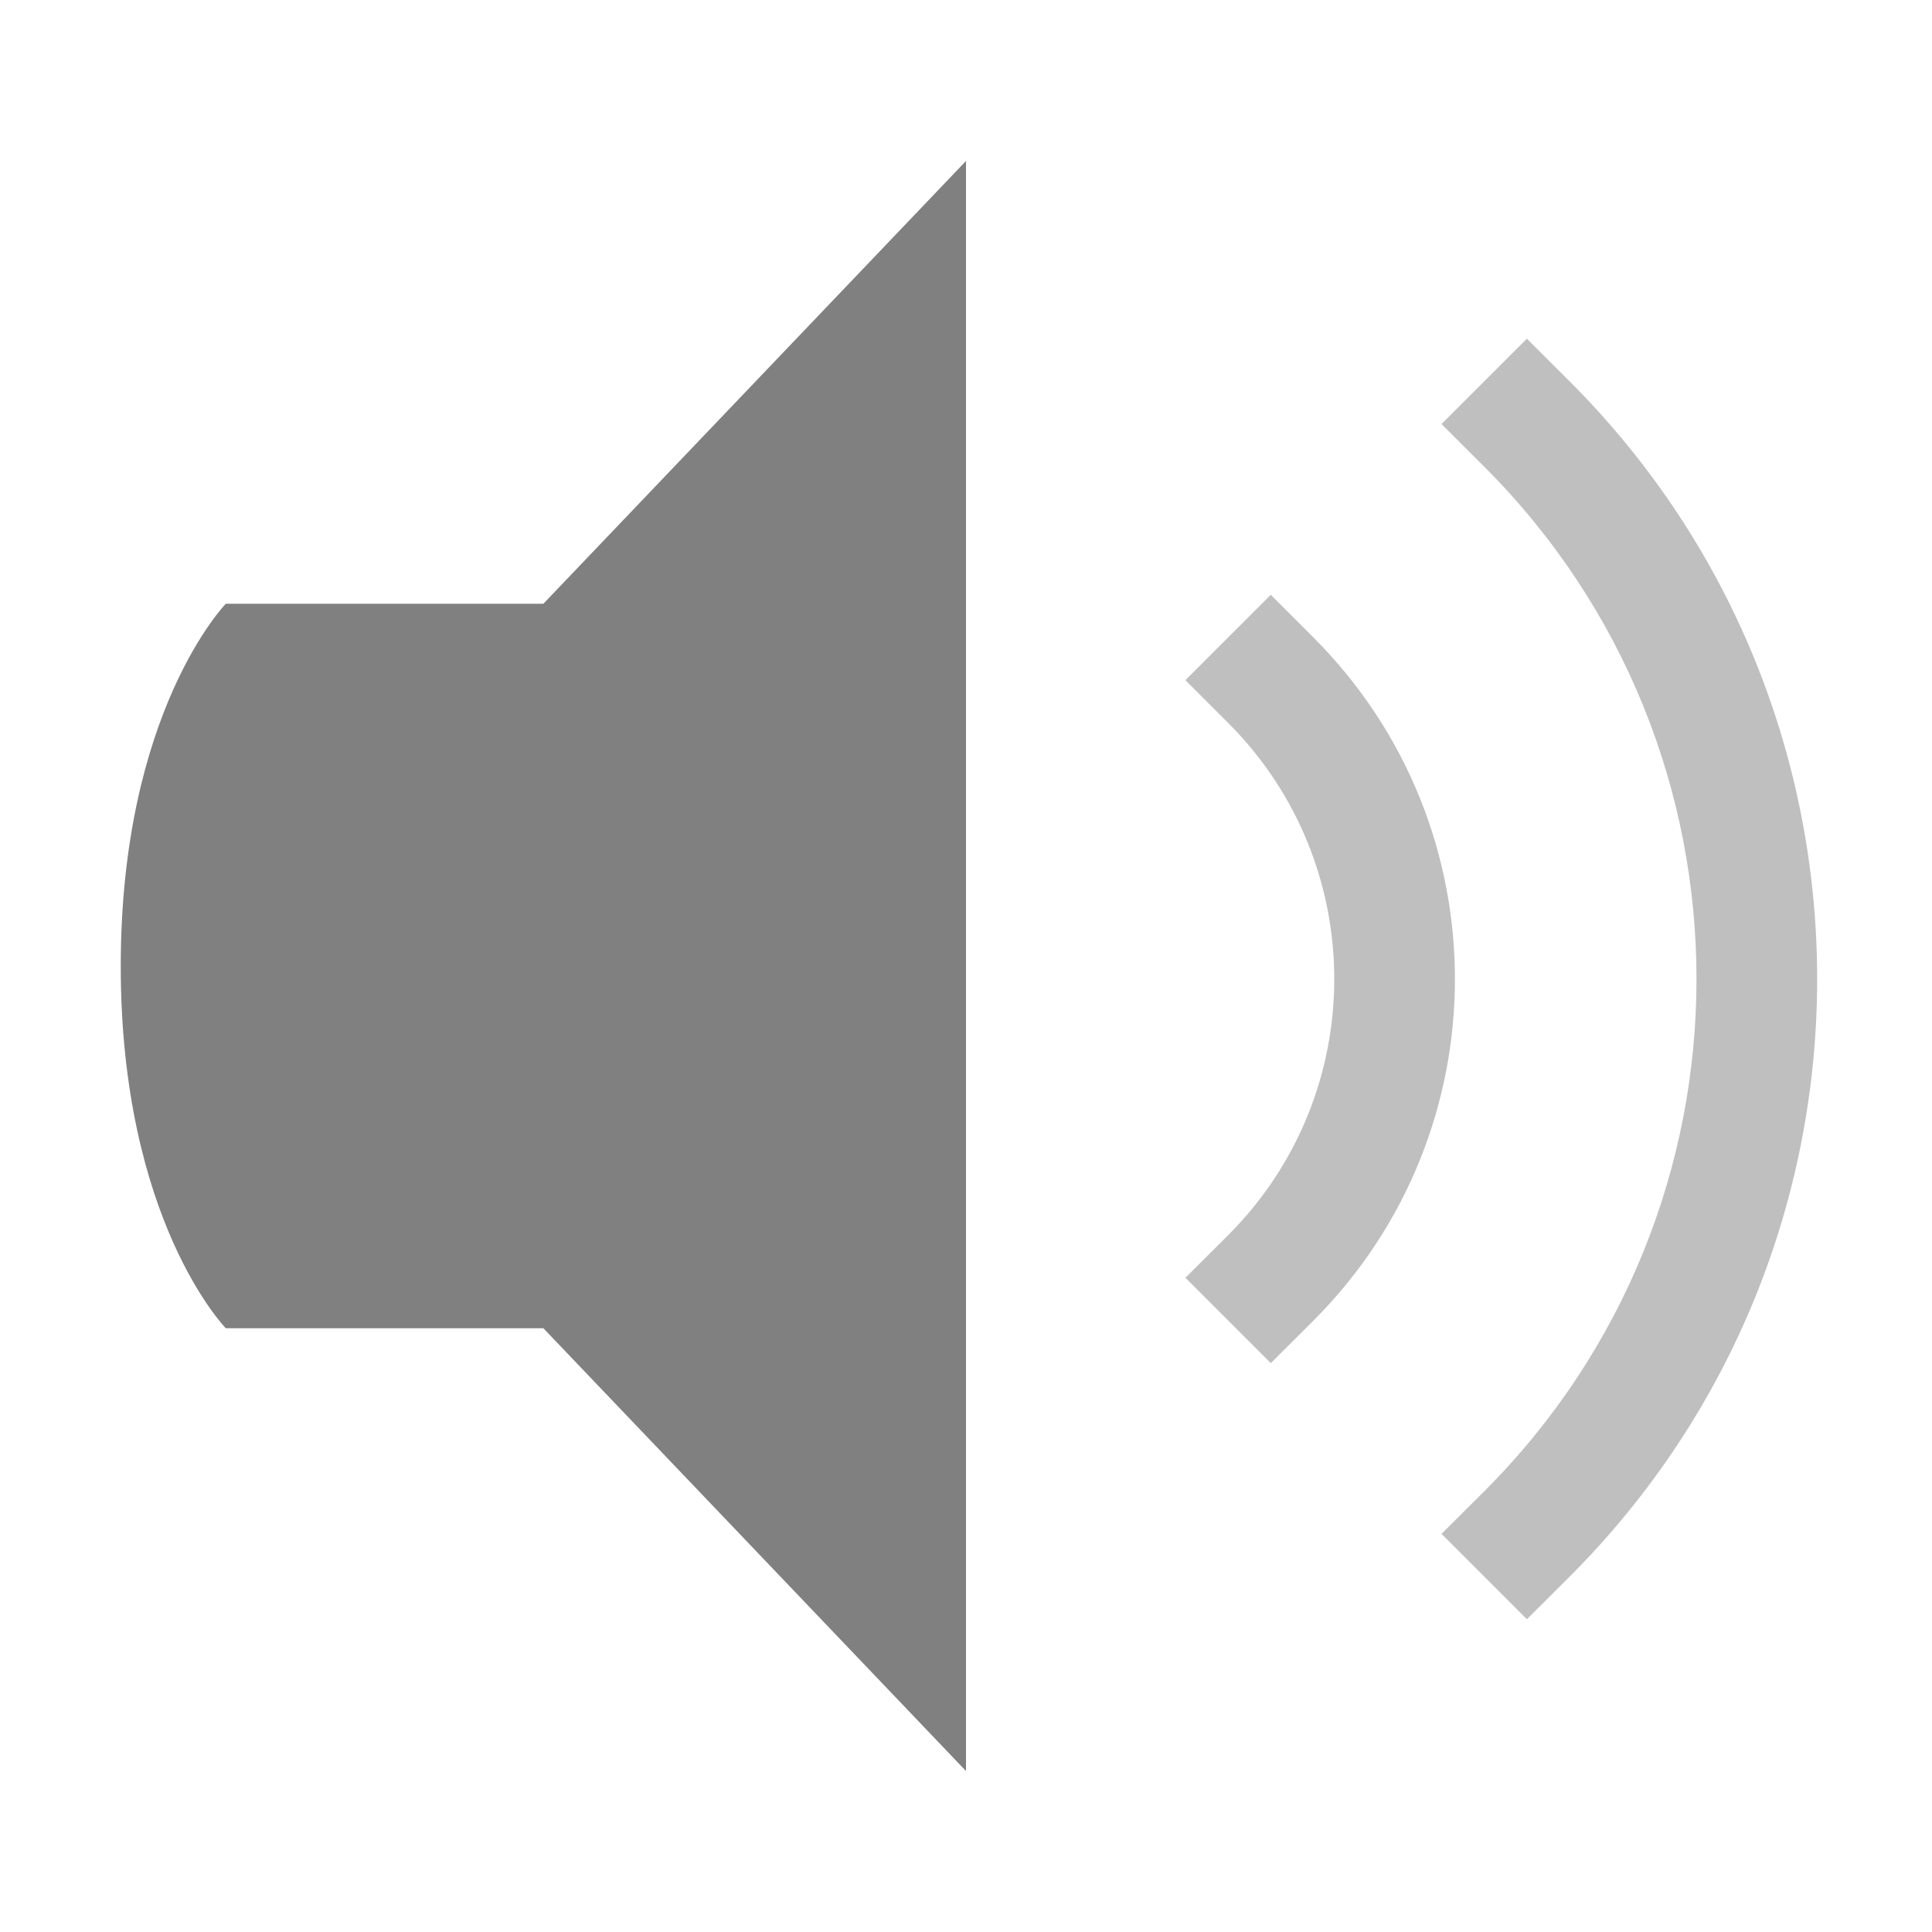
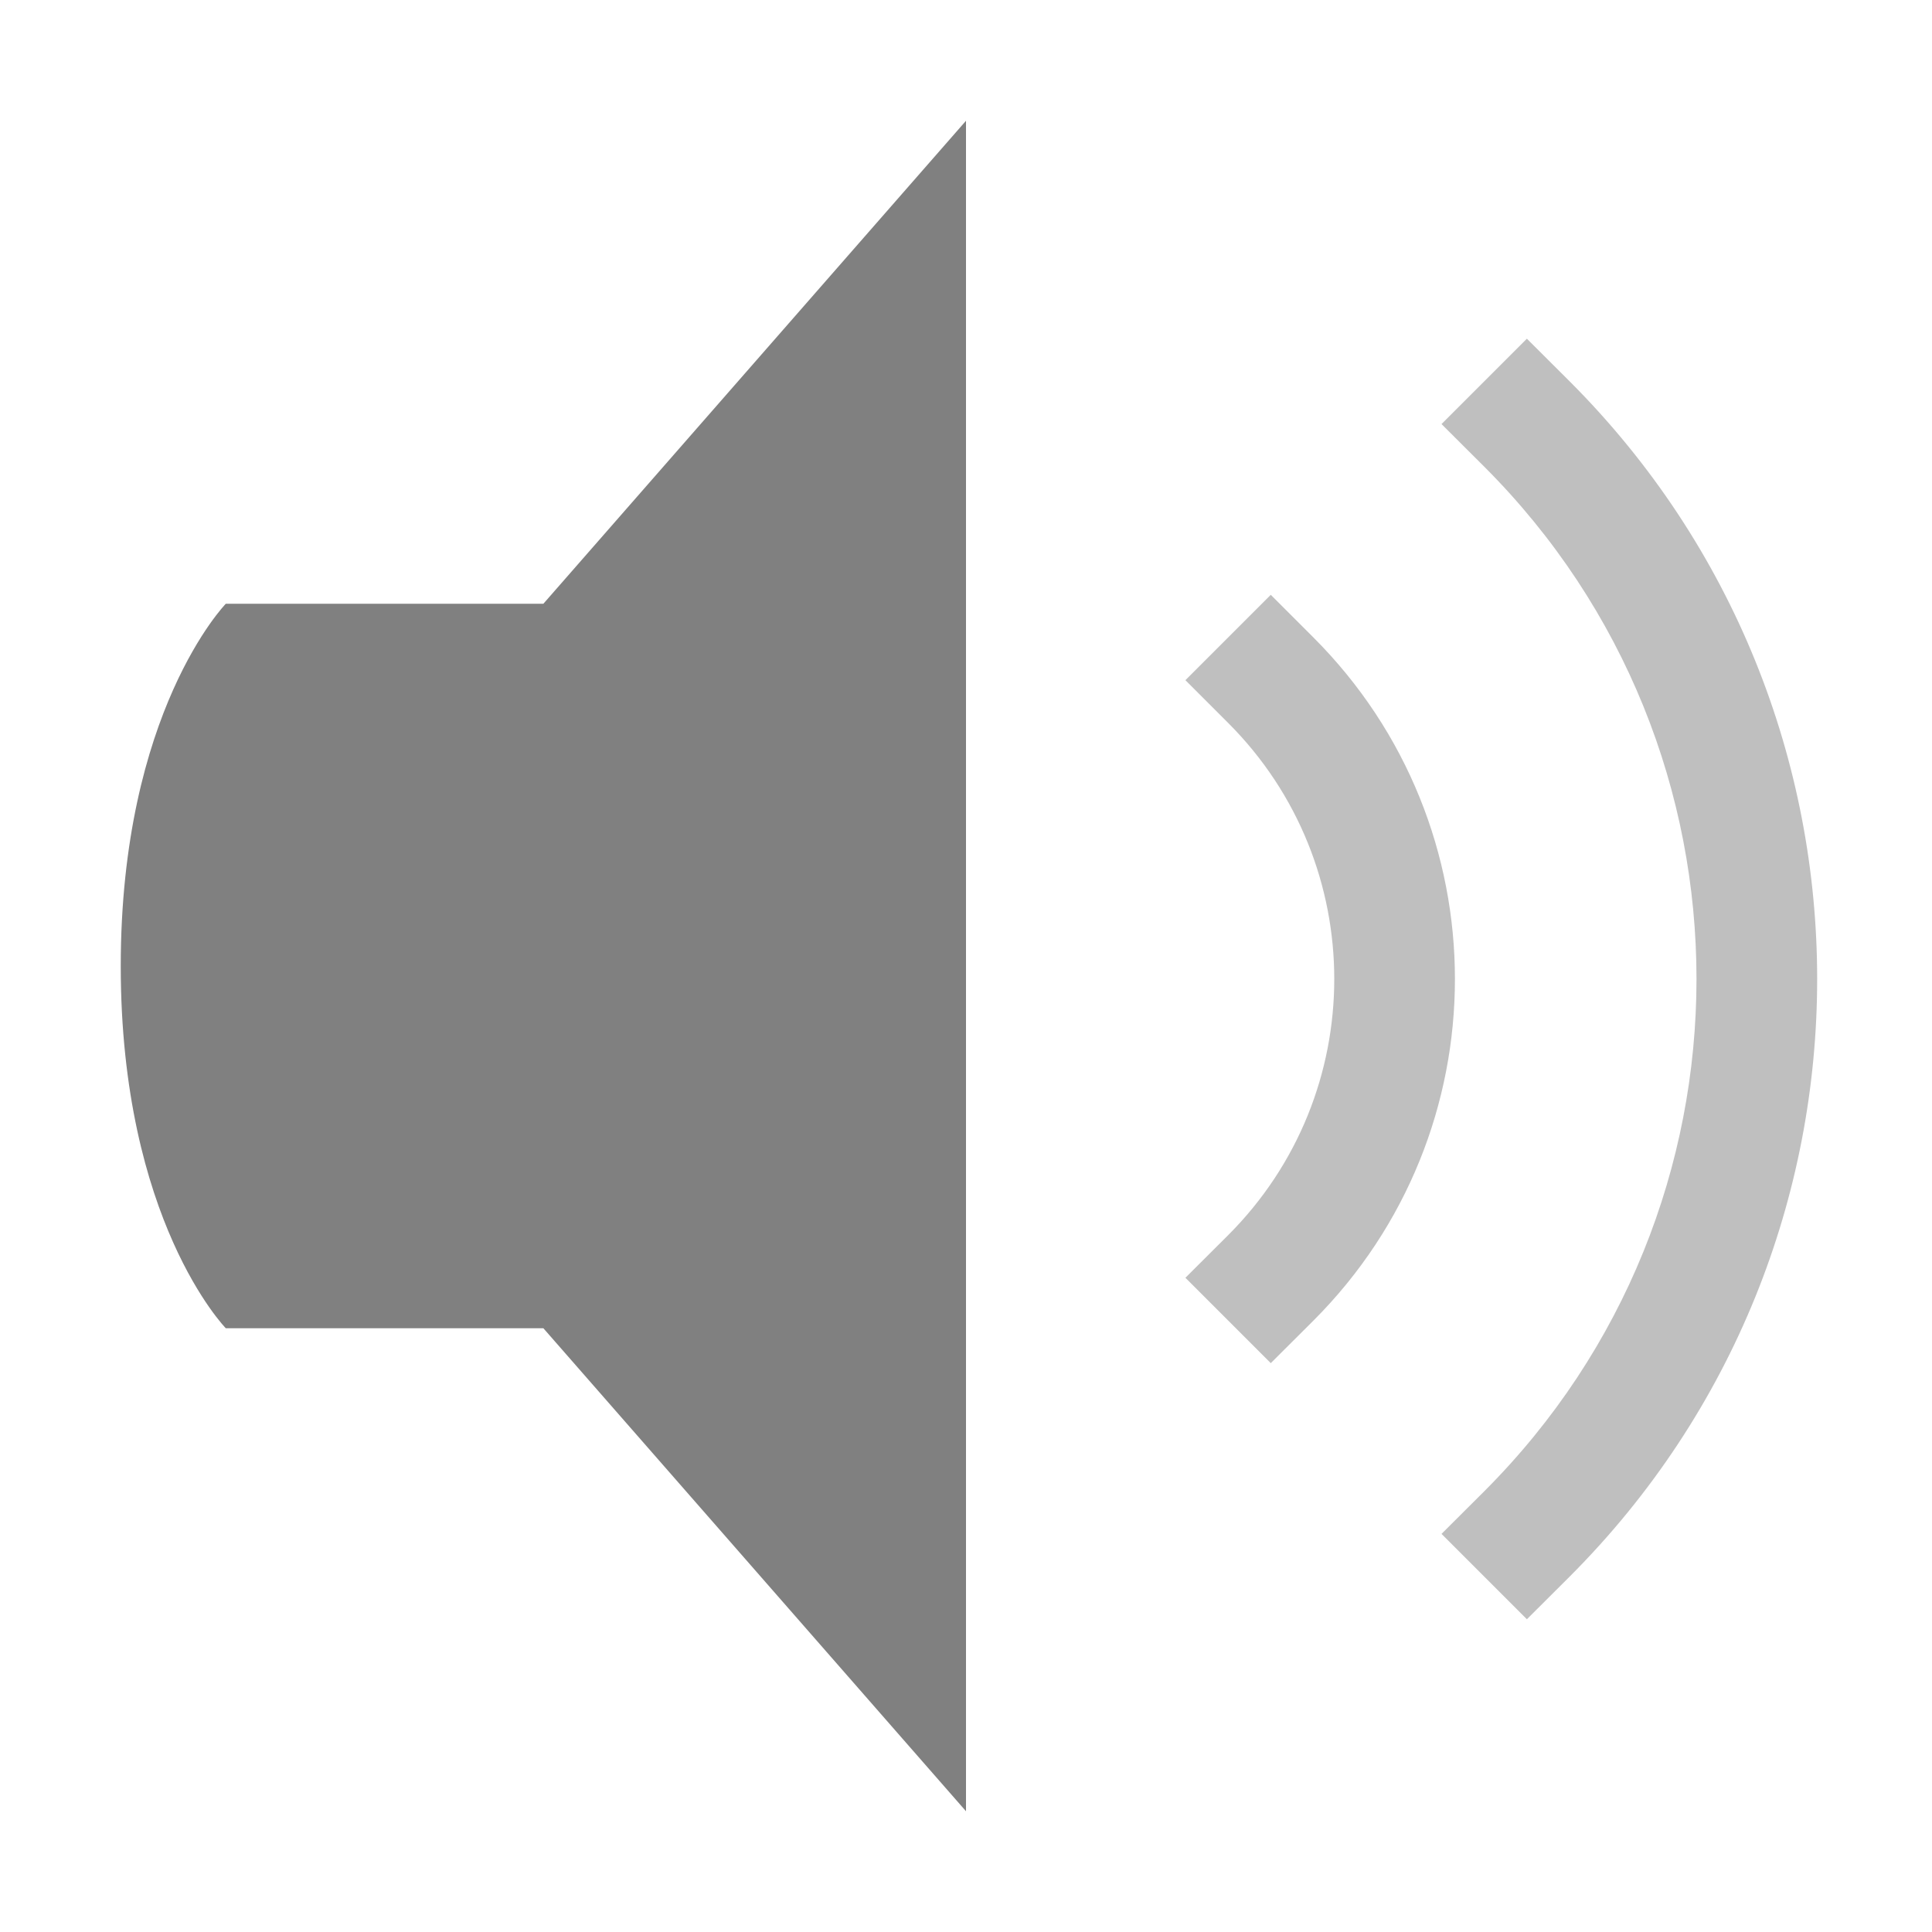
- <svg xmlns="http://www.w3.org/2000/svg" viewBox="0 0 16 16">
+ <svg xmlns="http://www.w3.org/2000/svg" version="1.1" viewBox="0 0 16 16">
  <g fill="gray">
-     <path d="M8 1.333L4.5 5H1.87S1 5.893 1 8.001C1 10.11 1.87 11 1.87 11H4.5L8 14.667z" />
+     <path d="m8 1-3.5 4h-2.63s-0.87 0.893-0.87 3.001c0 2.109 0.87 2.999 0.87 2.999h2.63l3.5 4z" />
    <path d="M10.524 4.926l-.707.707.354.354a2.999 2.999 0 0 1 0 4.242l-.354.353.707.707.354-.353a4 4 0 0 0 0-5.656z" font-family="sans-serif" font-weight="400" opacity=".5" overflow="visible" style="font-feature-settings:normal;font-variant-alternates:normal;font-variant-caps:normal;font-variant-ligatures:normal;font-variant-numeric:normal;font-variant-position:normal;isolation:auto;mix-blend-mode:normal;shape-padding:0;text-decoration-color:#000;text-decoration-line:none;text-decoration-style:solid;text-indent:0;text-orientation:mixed;text-transform:none" white-space="normal" />
    <path d="M12.645 2.805l-.707.707.354.353a5.999 5.999 0 0 1 0 8.485l-.354.353.707.707.354-.353a7 7 0 0 0 0-9.899z" font-family="sans-serif" font-weight="400" opacity=".5" overflow="visible" style="font-feature-settings:normal;font-variant-alternates:normal;font-variant-caps:normal;font-variant-ligatures:normal;font-variant-numeric:normal;font-variant-position:normal;isolation:auto;mix-blend-mode:normal;shape-padding:0;text-decoration-color:#000;text-decoration-line:none;text-decoration-style:solid;text-indent:0;text-orientation:mixed;text-transform:none" white-space="normal" />
  </g>
</svg>
